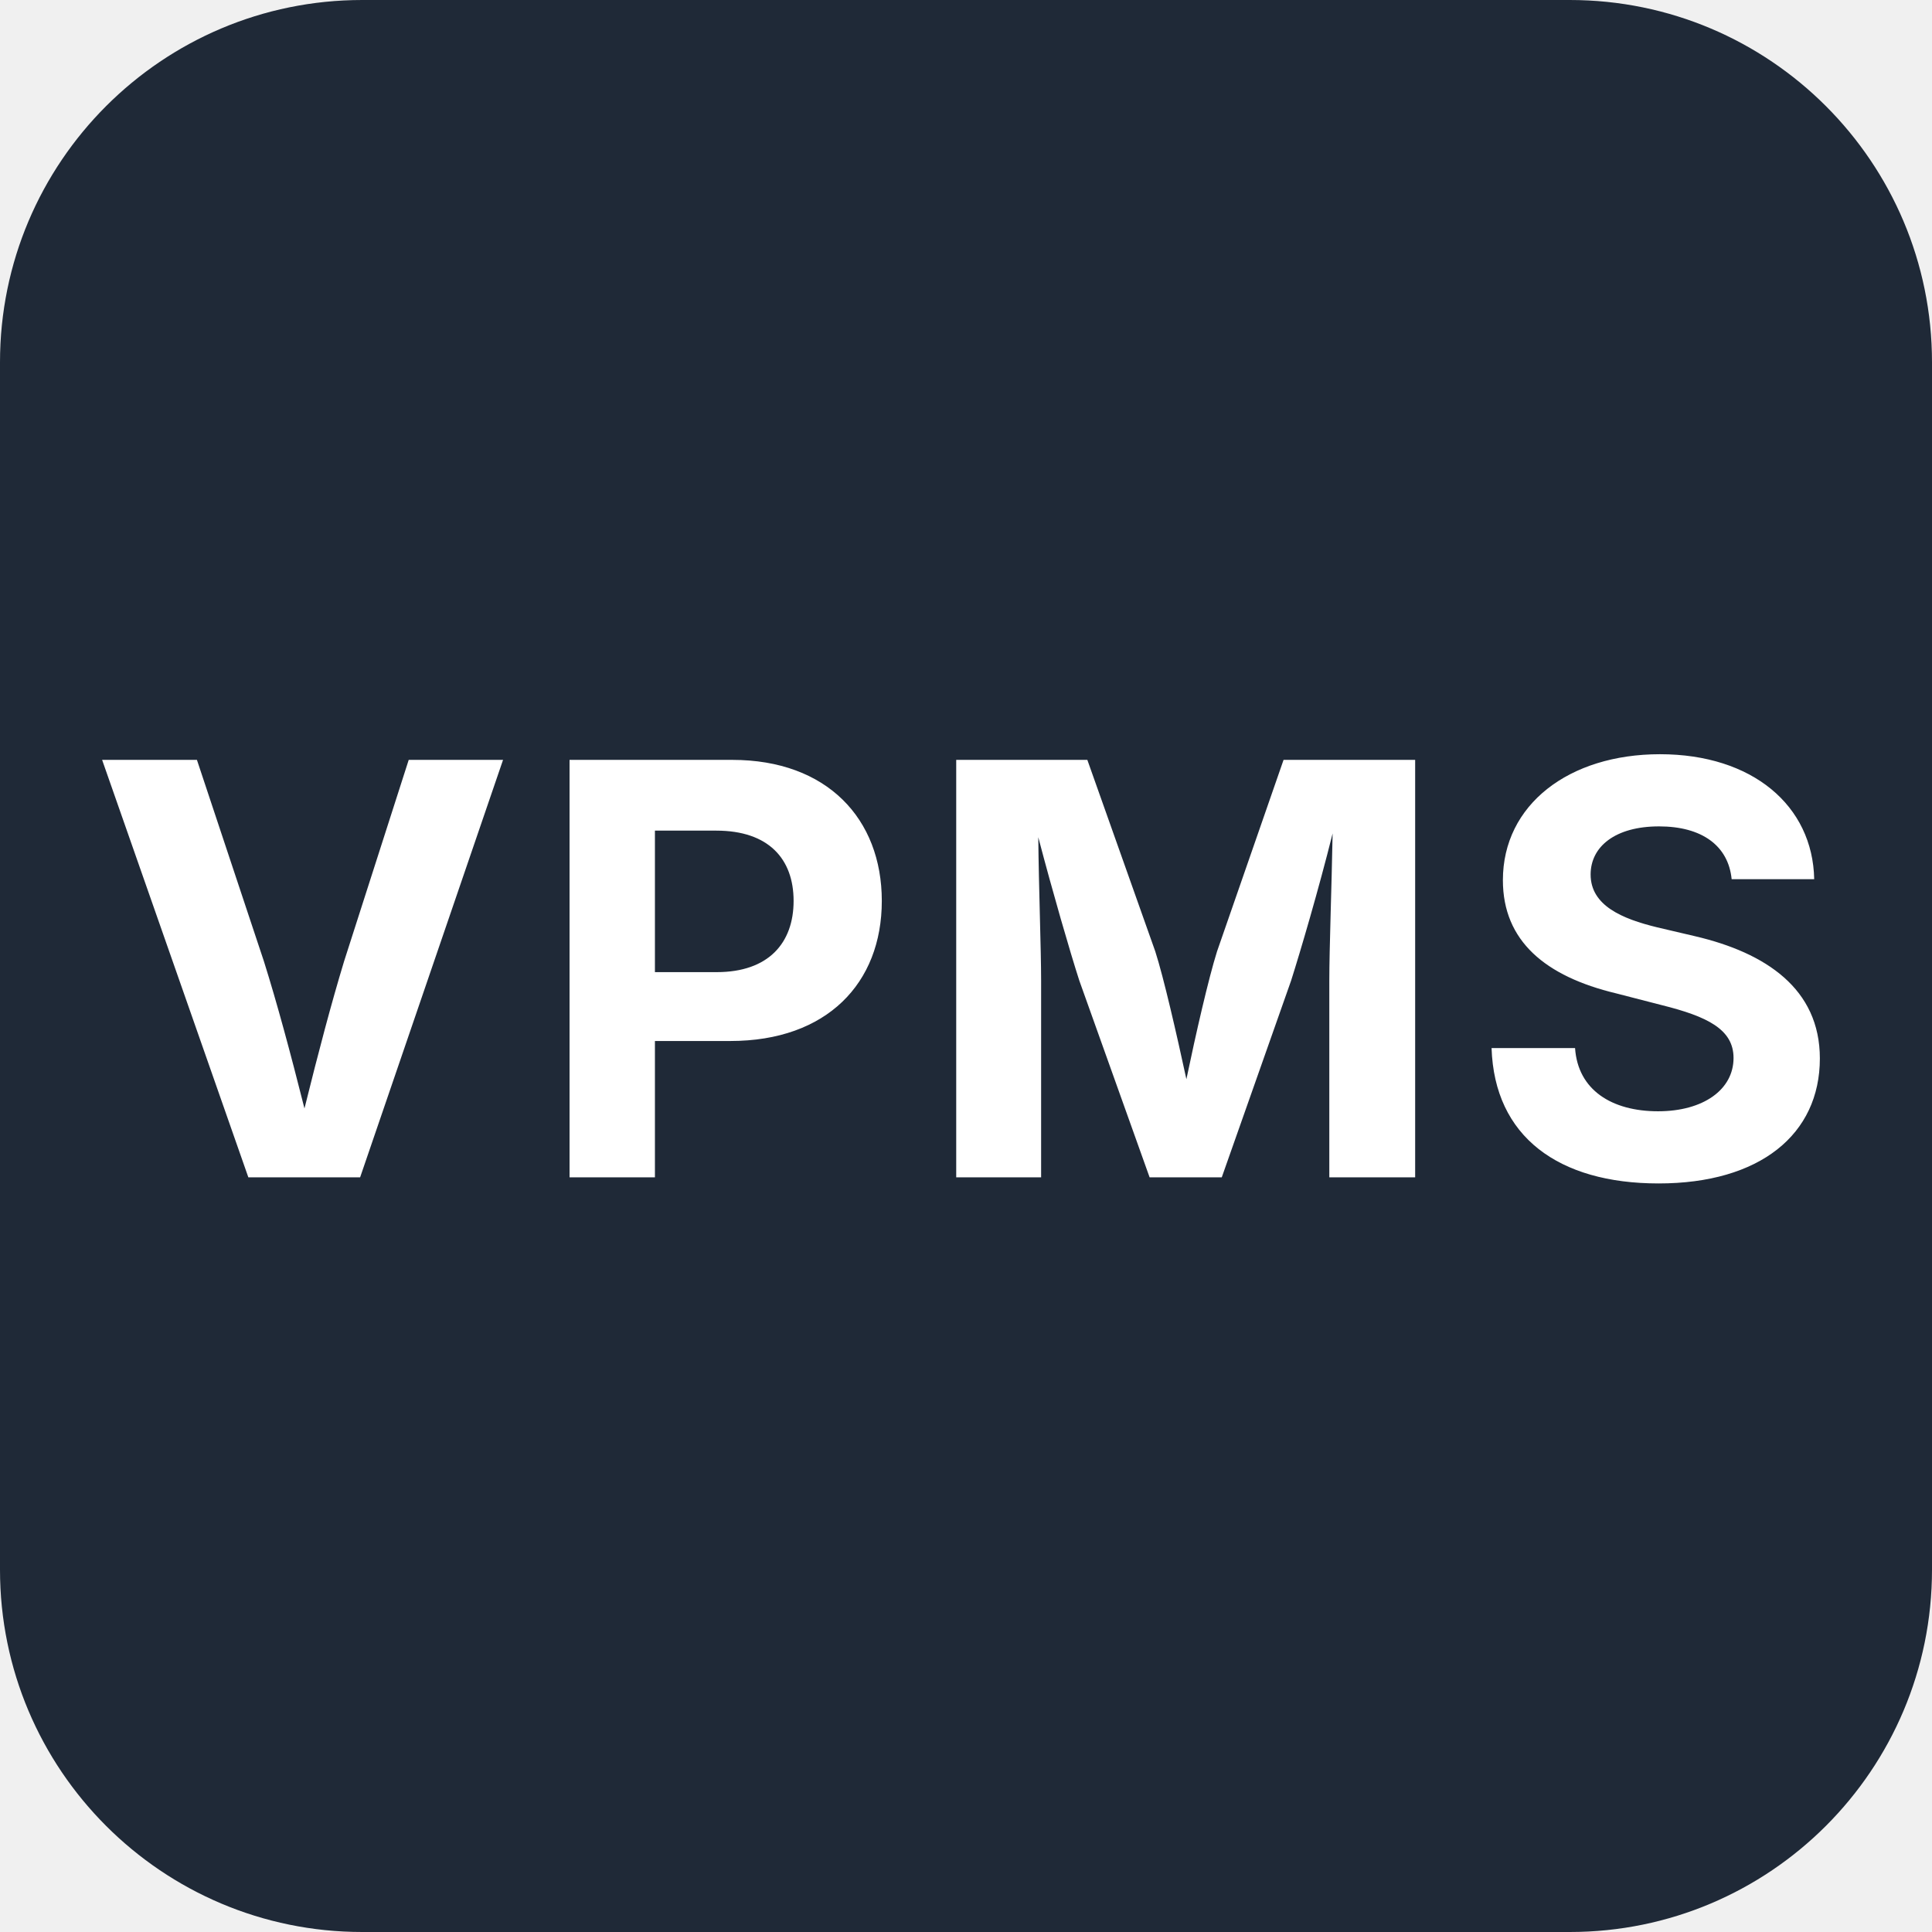
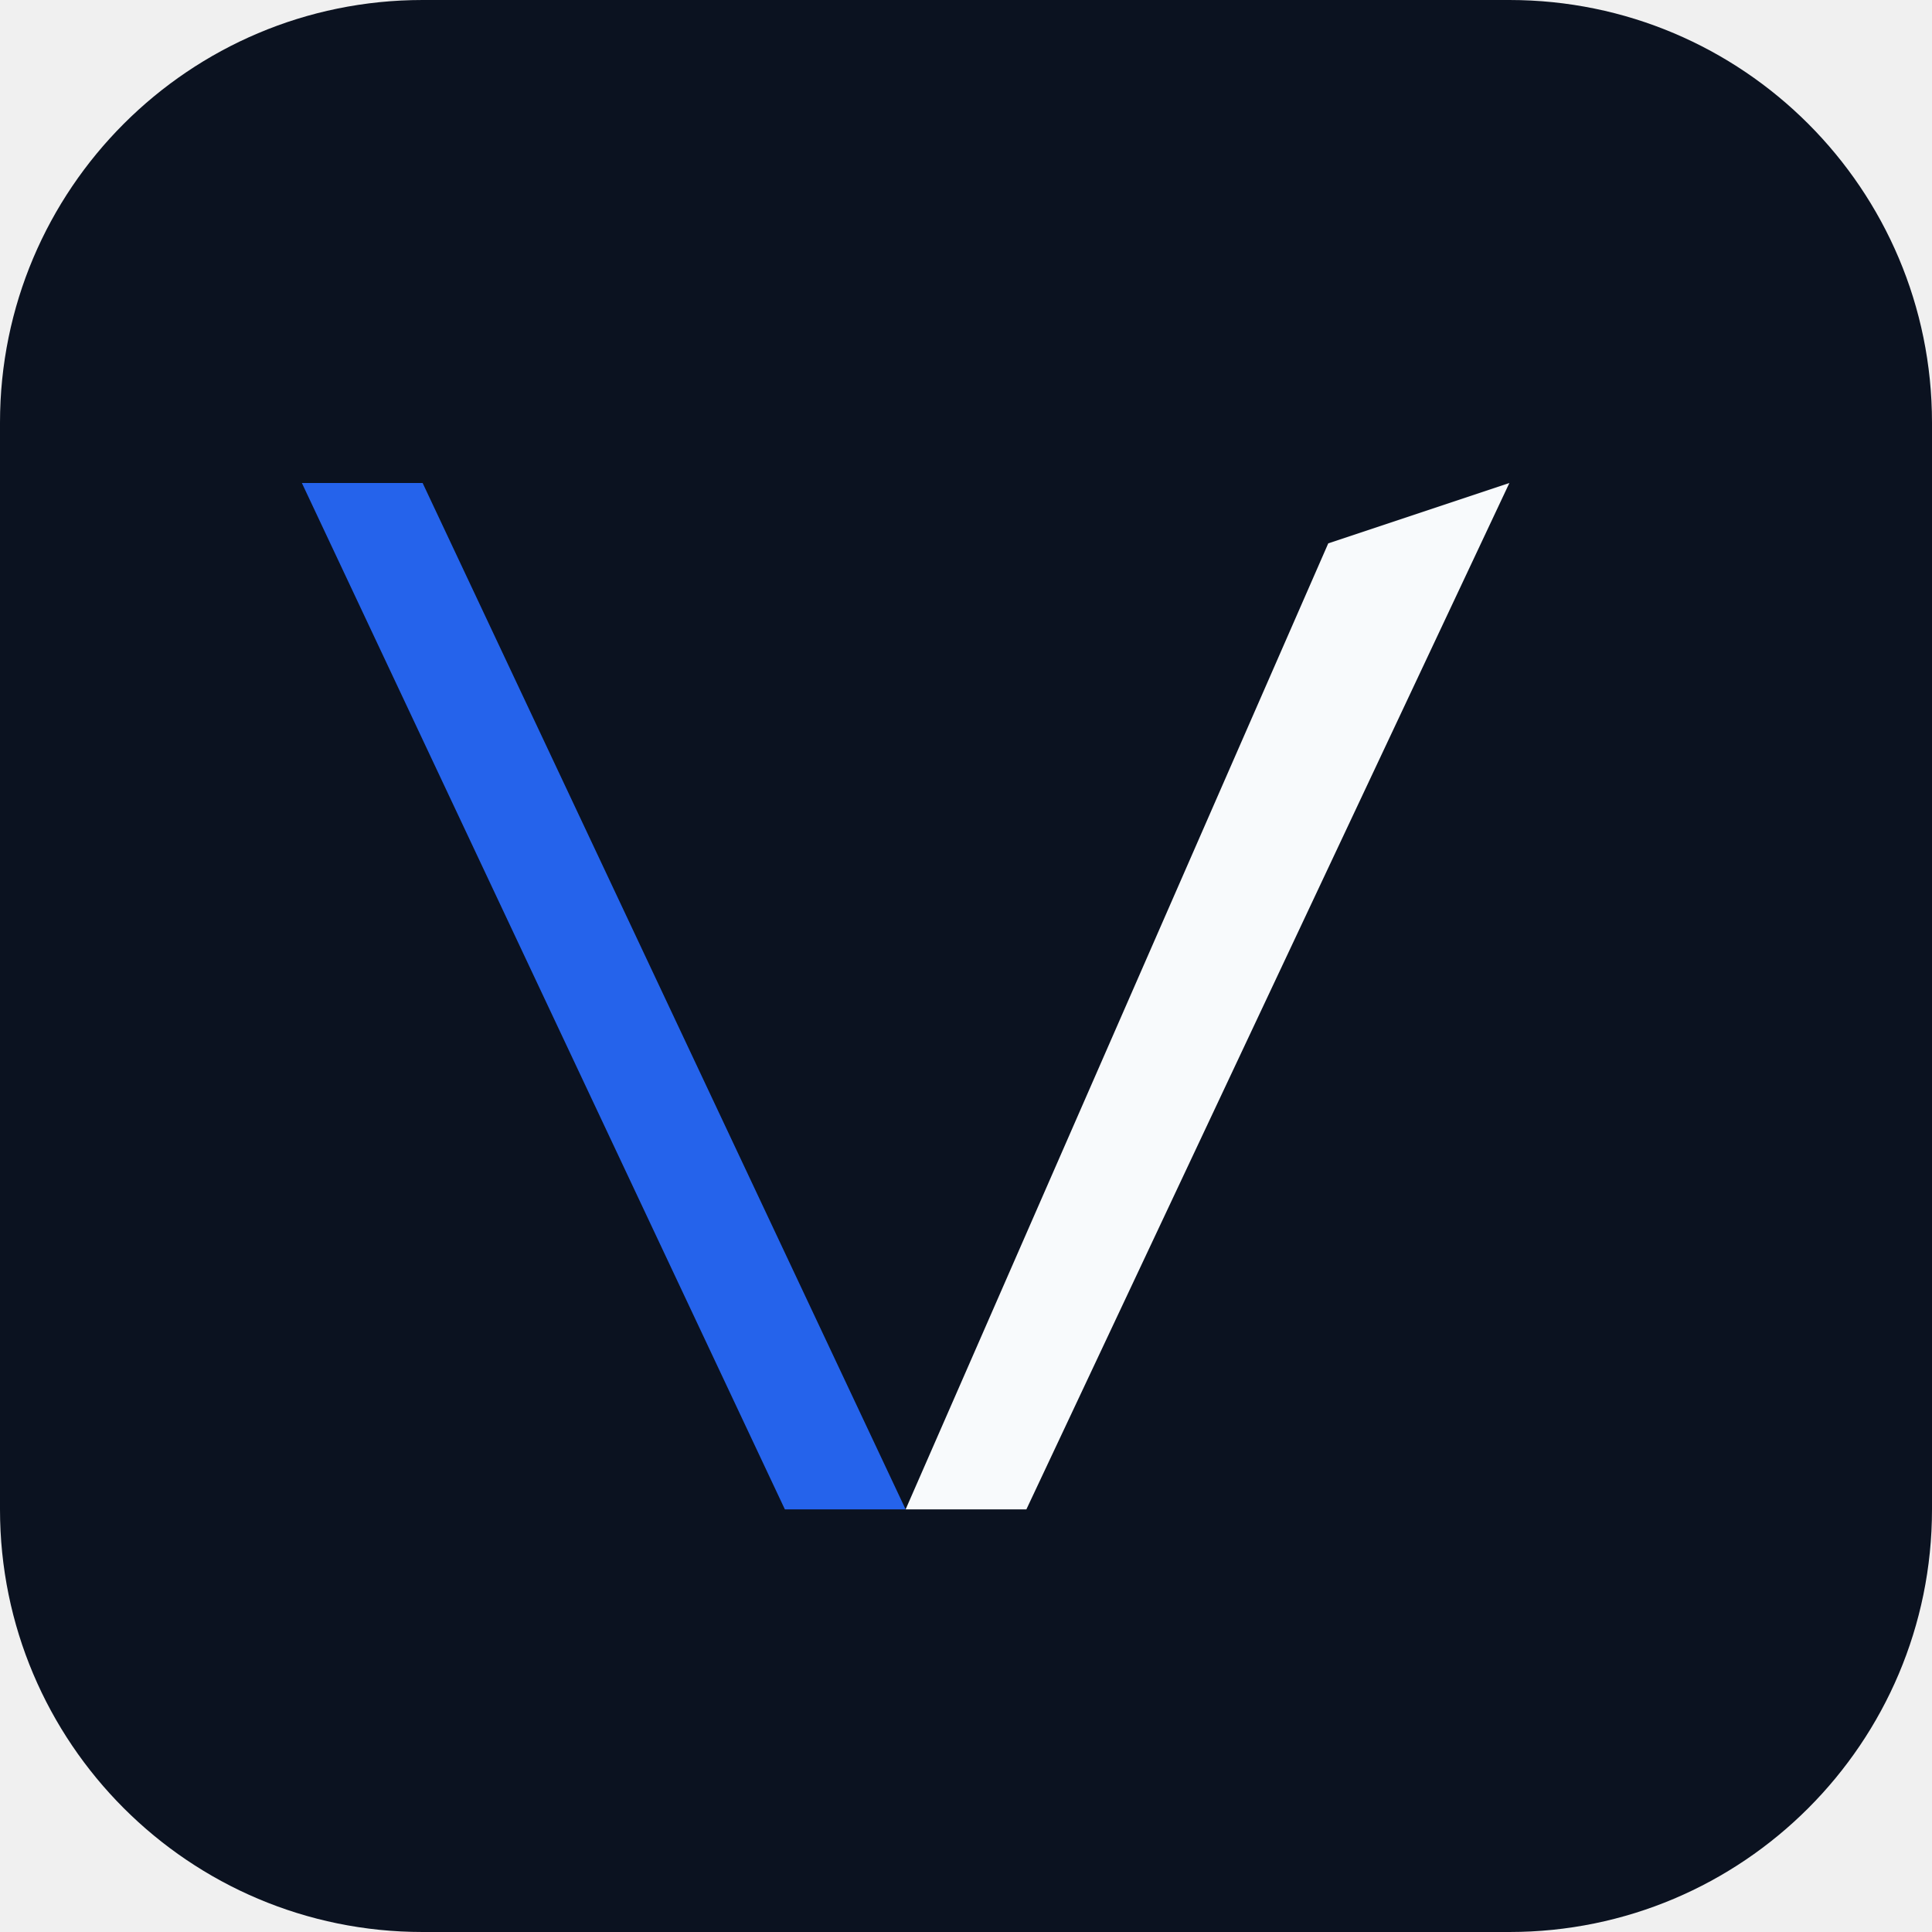
- <svg xmlns="http://www.w3.org/2000/svg" viewBox="0 0 64 64" width="64" height="64" role="img" aria-label="VPMS">
-   <rect width="64" height="64" rx="12" fill="#1F2937" />
-   <text x="32" y="39" text-anchor="middle" font-family="Inter, Arial, sans-serif" font-size="19" font-weight="700" fill="#FFFFFF" letter-spacing="0.5">VPMS</text>
+ <svg xmlns="http://www.w3.org/2000/svg" viewBox="0 0 64 64" role="img" aria-label="Vidmar">
+   <rect width="64" height="64" rx="14" fill="#0B1220" />
+   <path d="M14 16 L30 50 L26 50 L10 16 Z" fill="#2563EB" />
+   <path d="M50 16 L34 50 L30 50 L44 18 L50 16 Z" fill="#F8FAFC" />
</svg>
